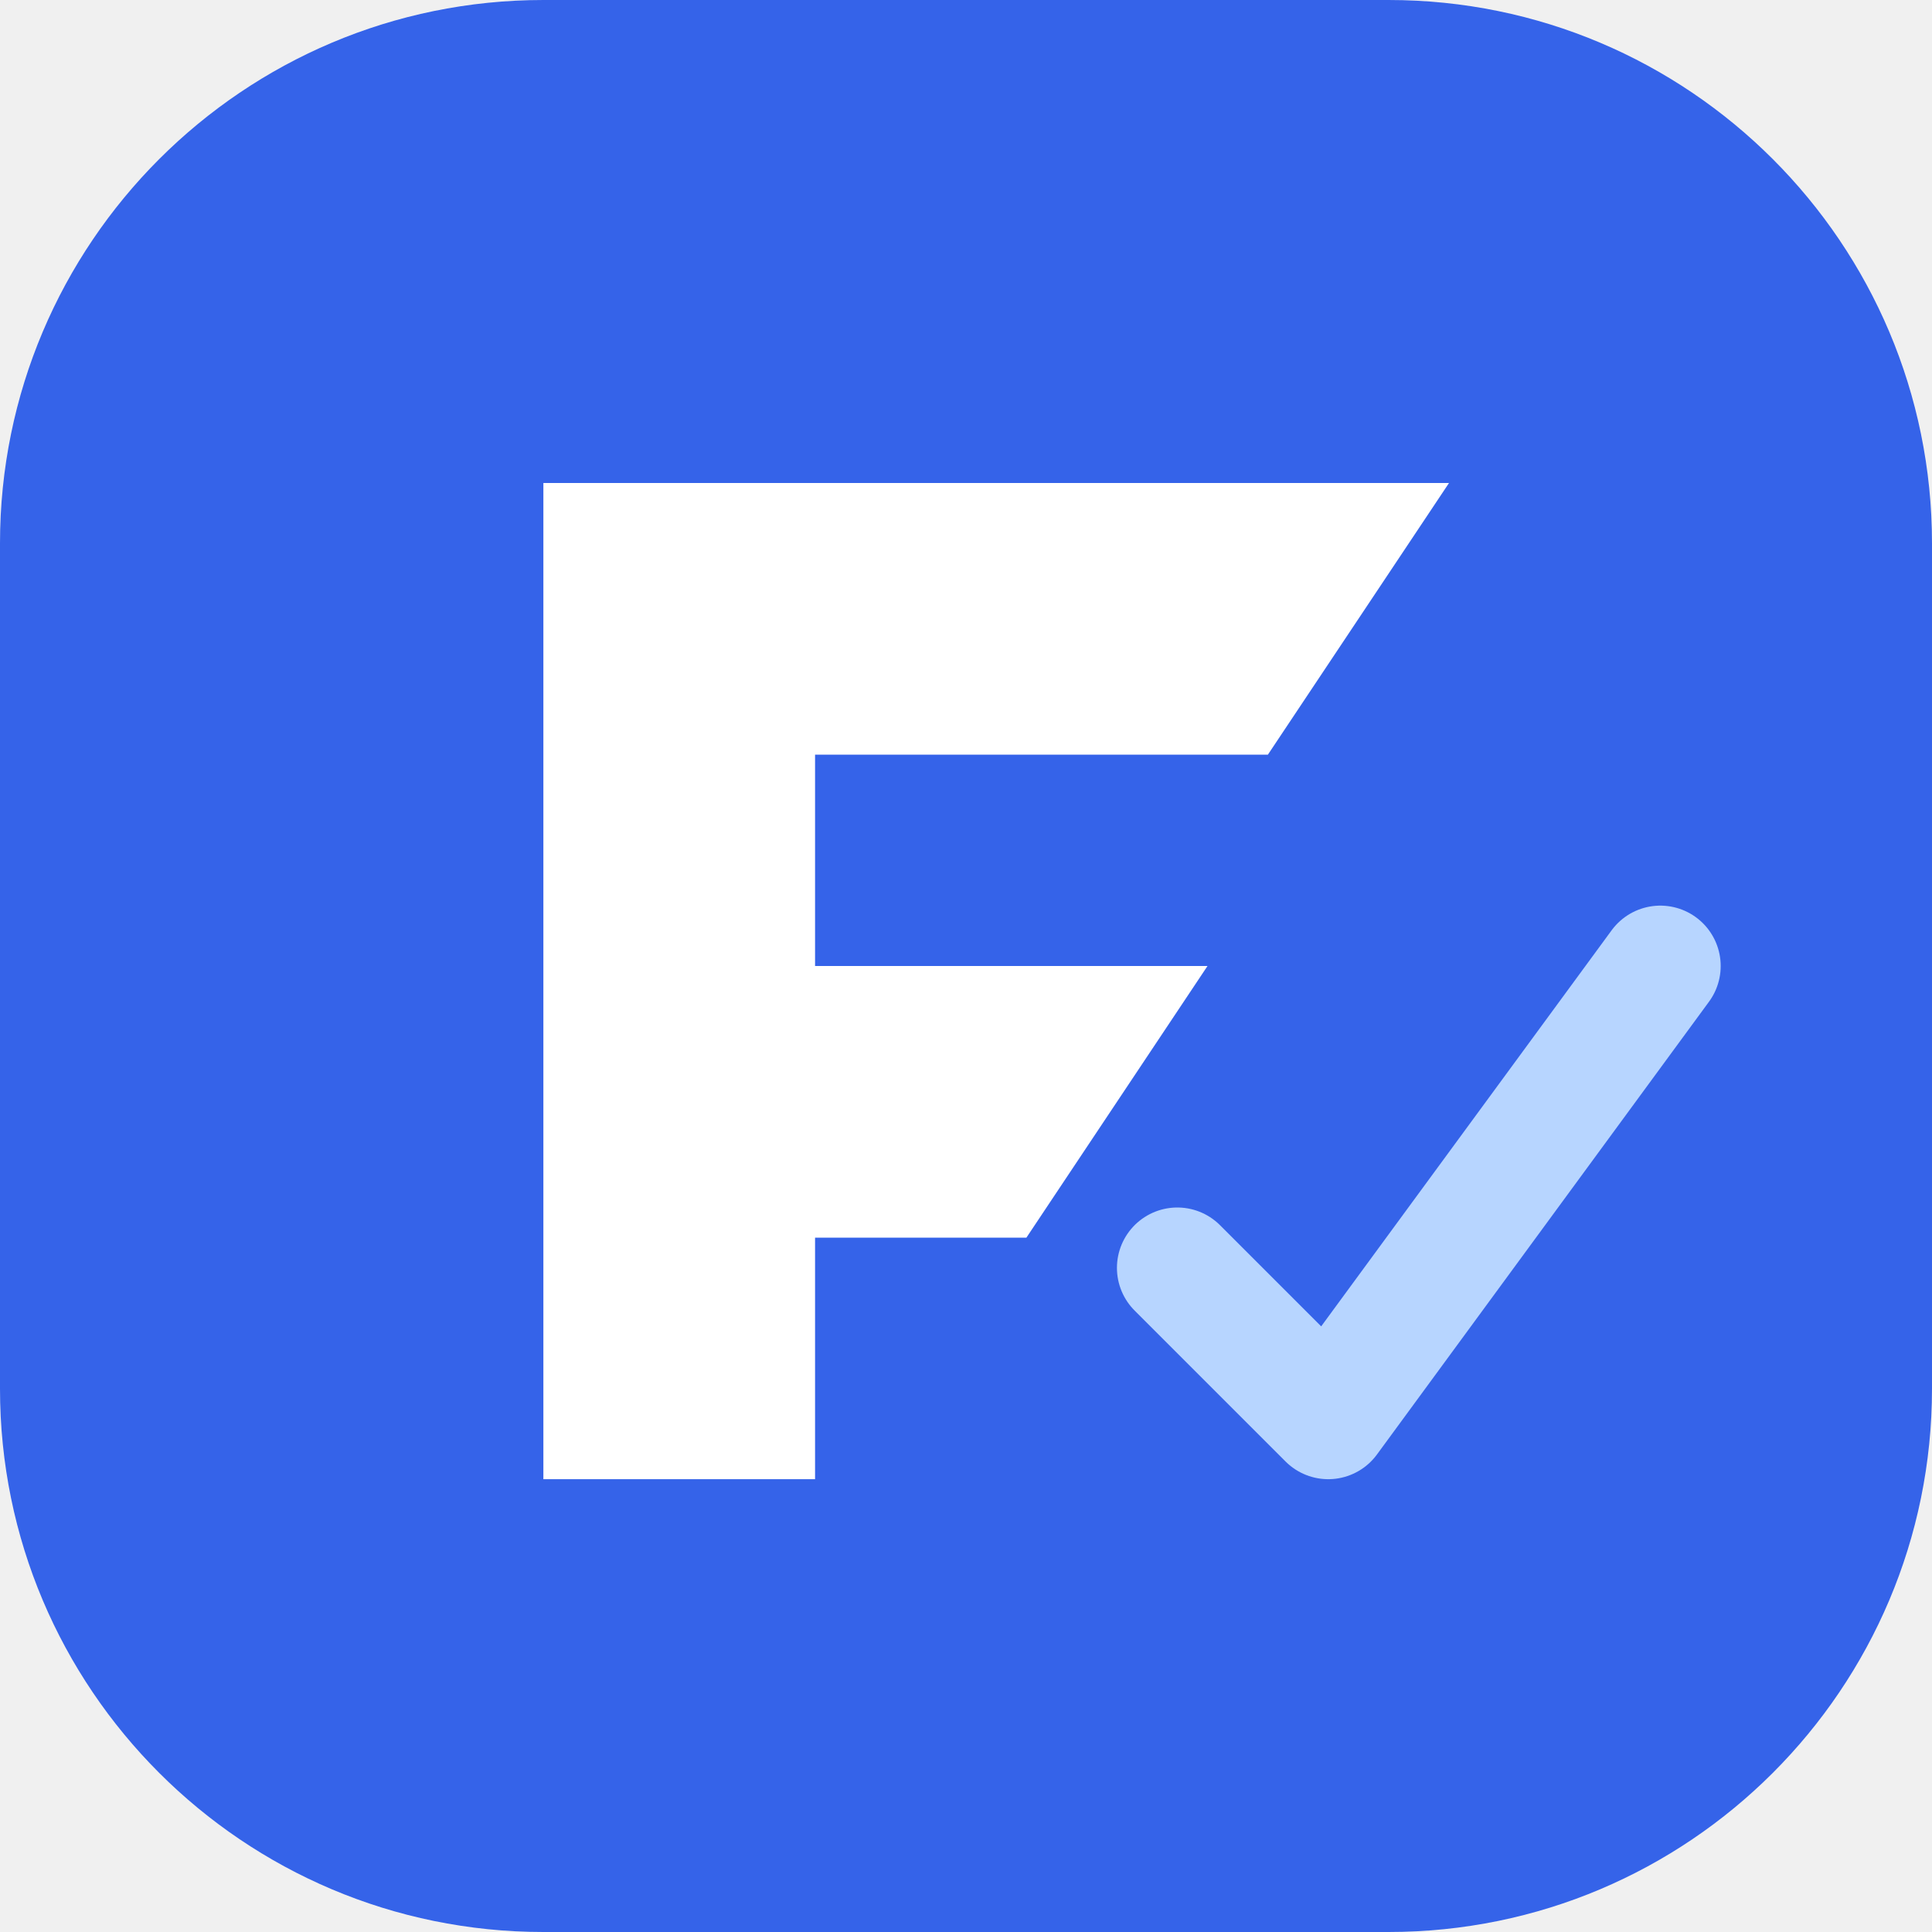
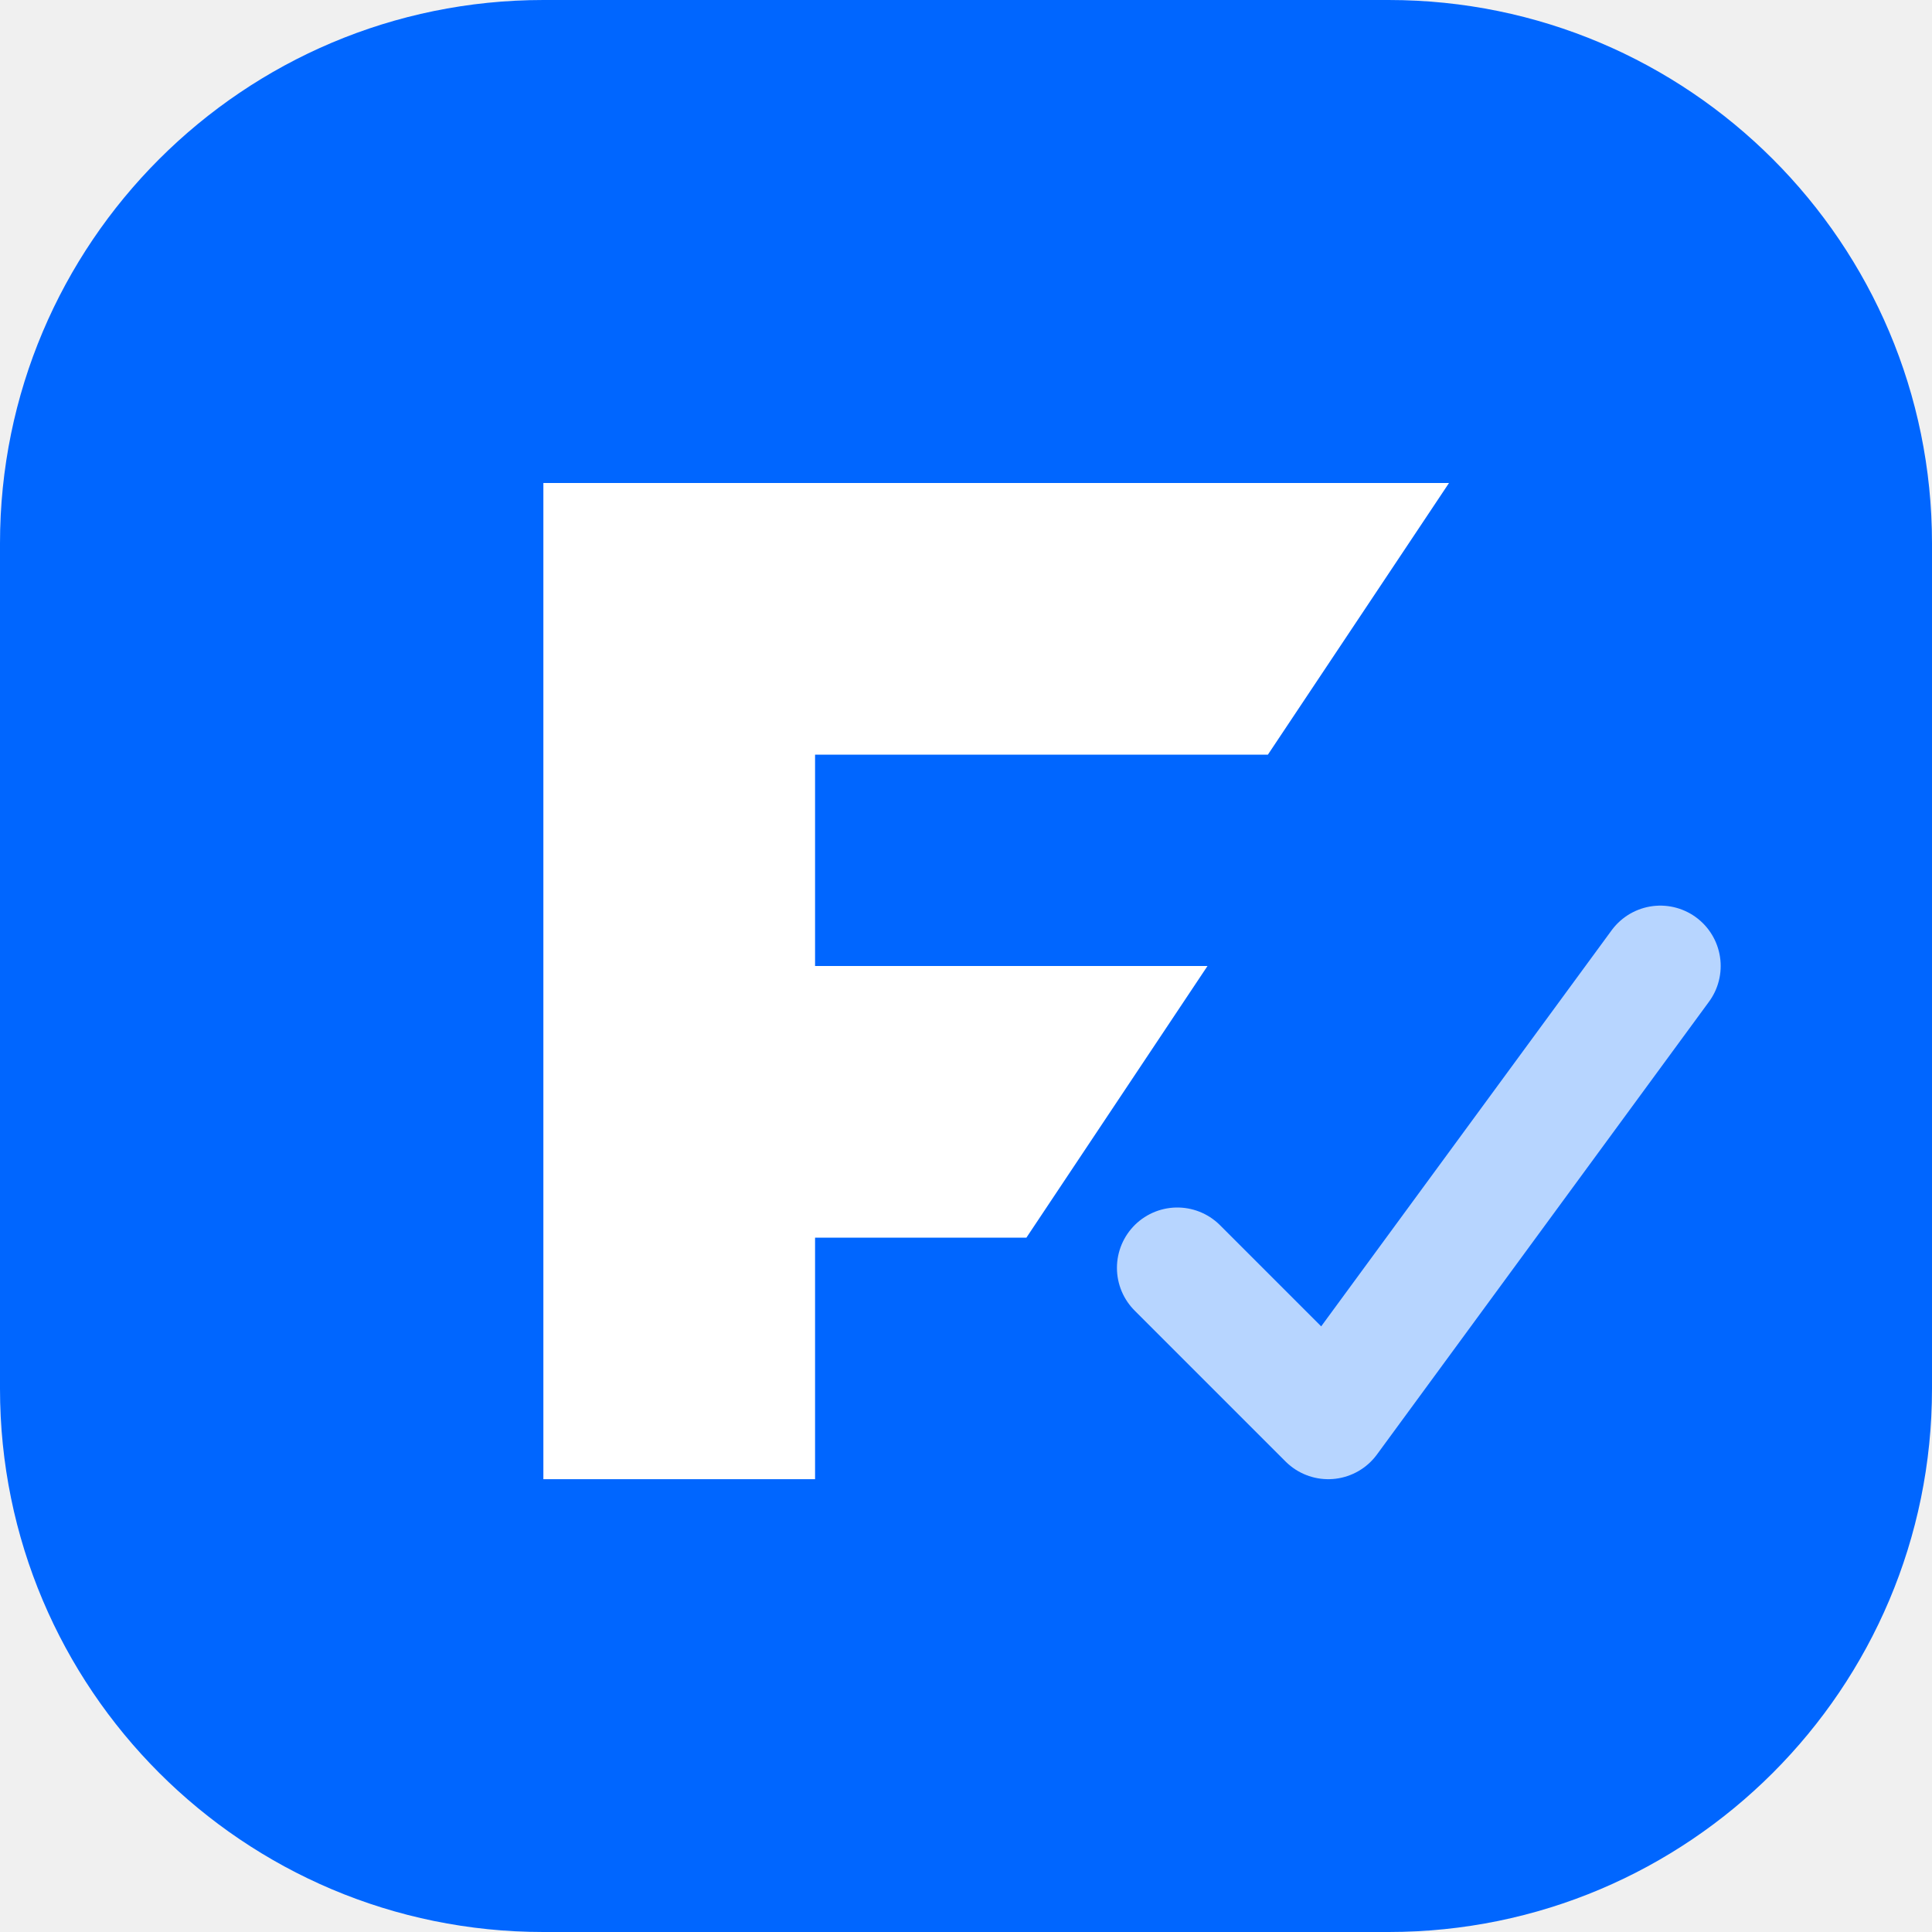
<svg xmlns="http://www.w3.org/2000/svg" width="64" height="64" viewBox="0 0 64 64" fill="none">
-   <rect width="64" height="64" rx="18" fill="#3563E9" />
+   <rect width="64" height="64" rx="18" fill="#0066FF" />
  <path d="M18 16H48L42 25H27V32H40L34 41H27V49H18V16Z" fill="#FFFFFF" />
  <path d="M39 42L44 47L55 32" stroke="#B7D5FF" stroke-width="4" stroke-linecap="round" stroke-linejoin="round" />
</svg>
